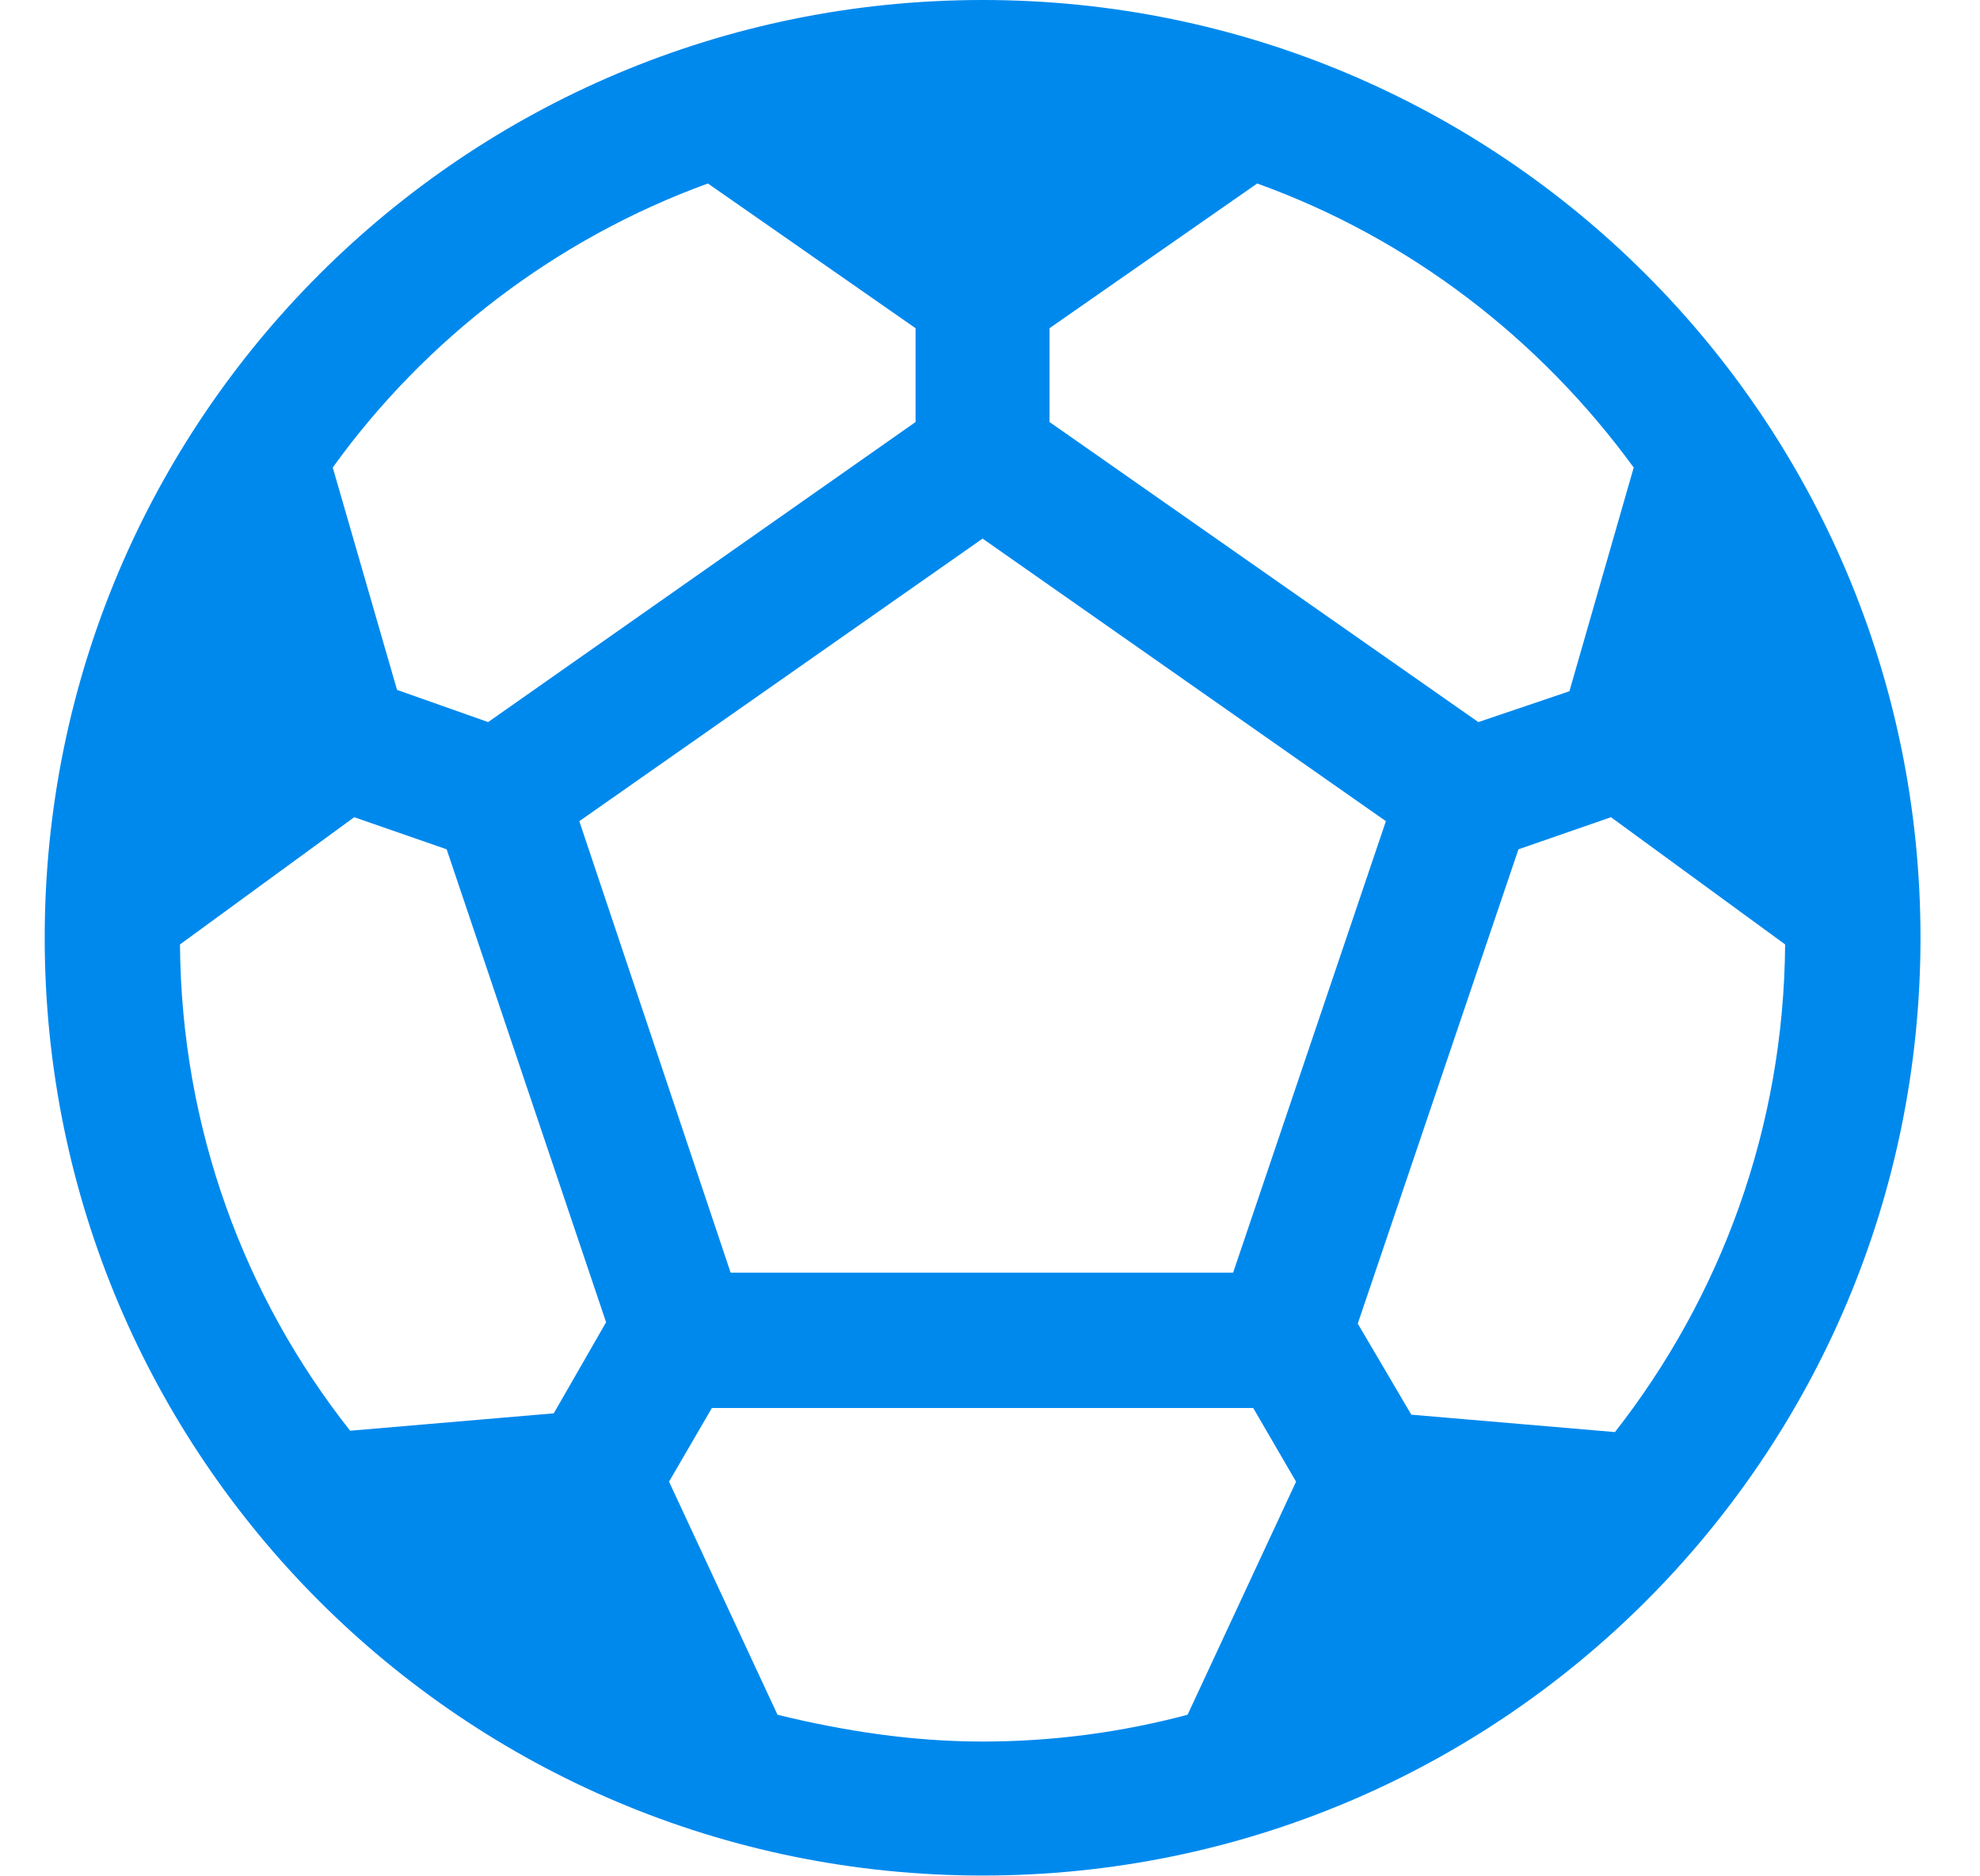
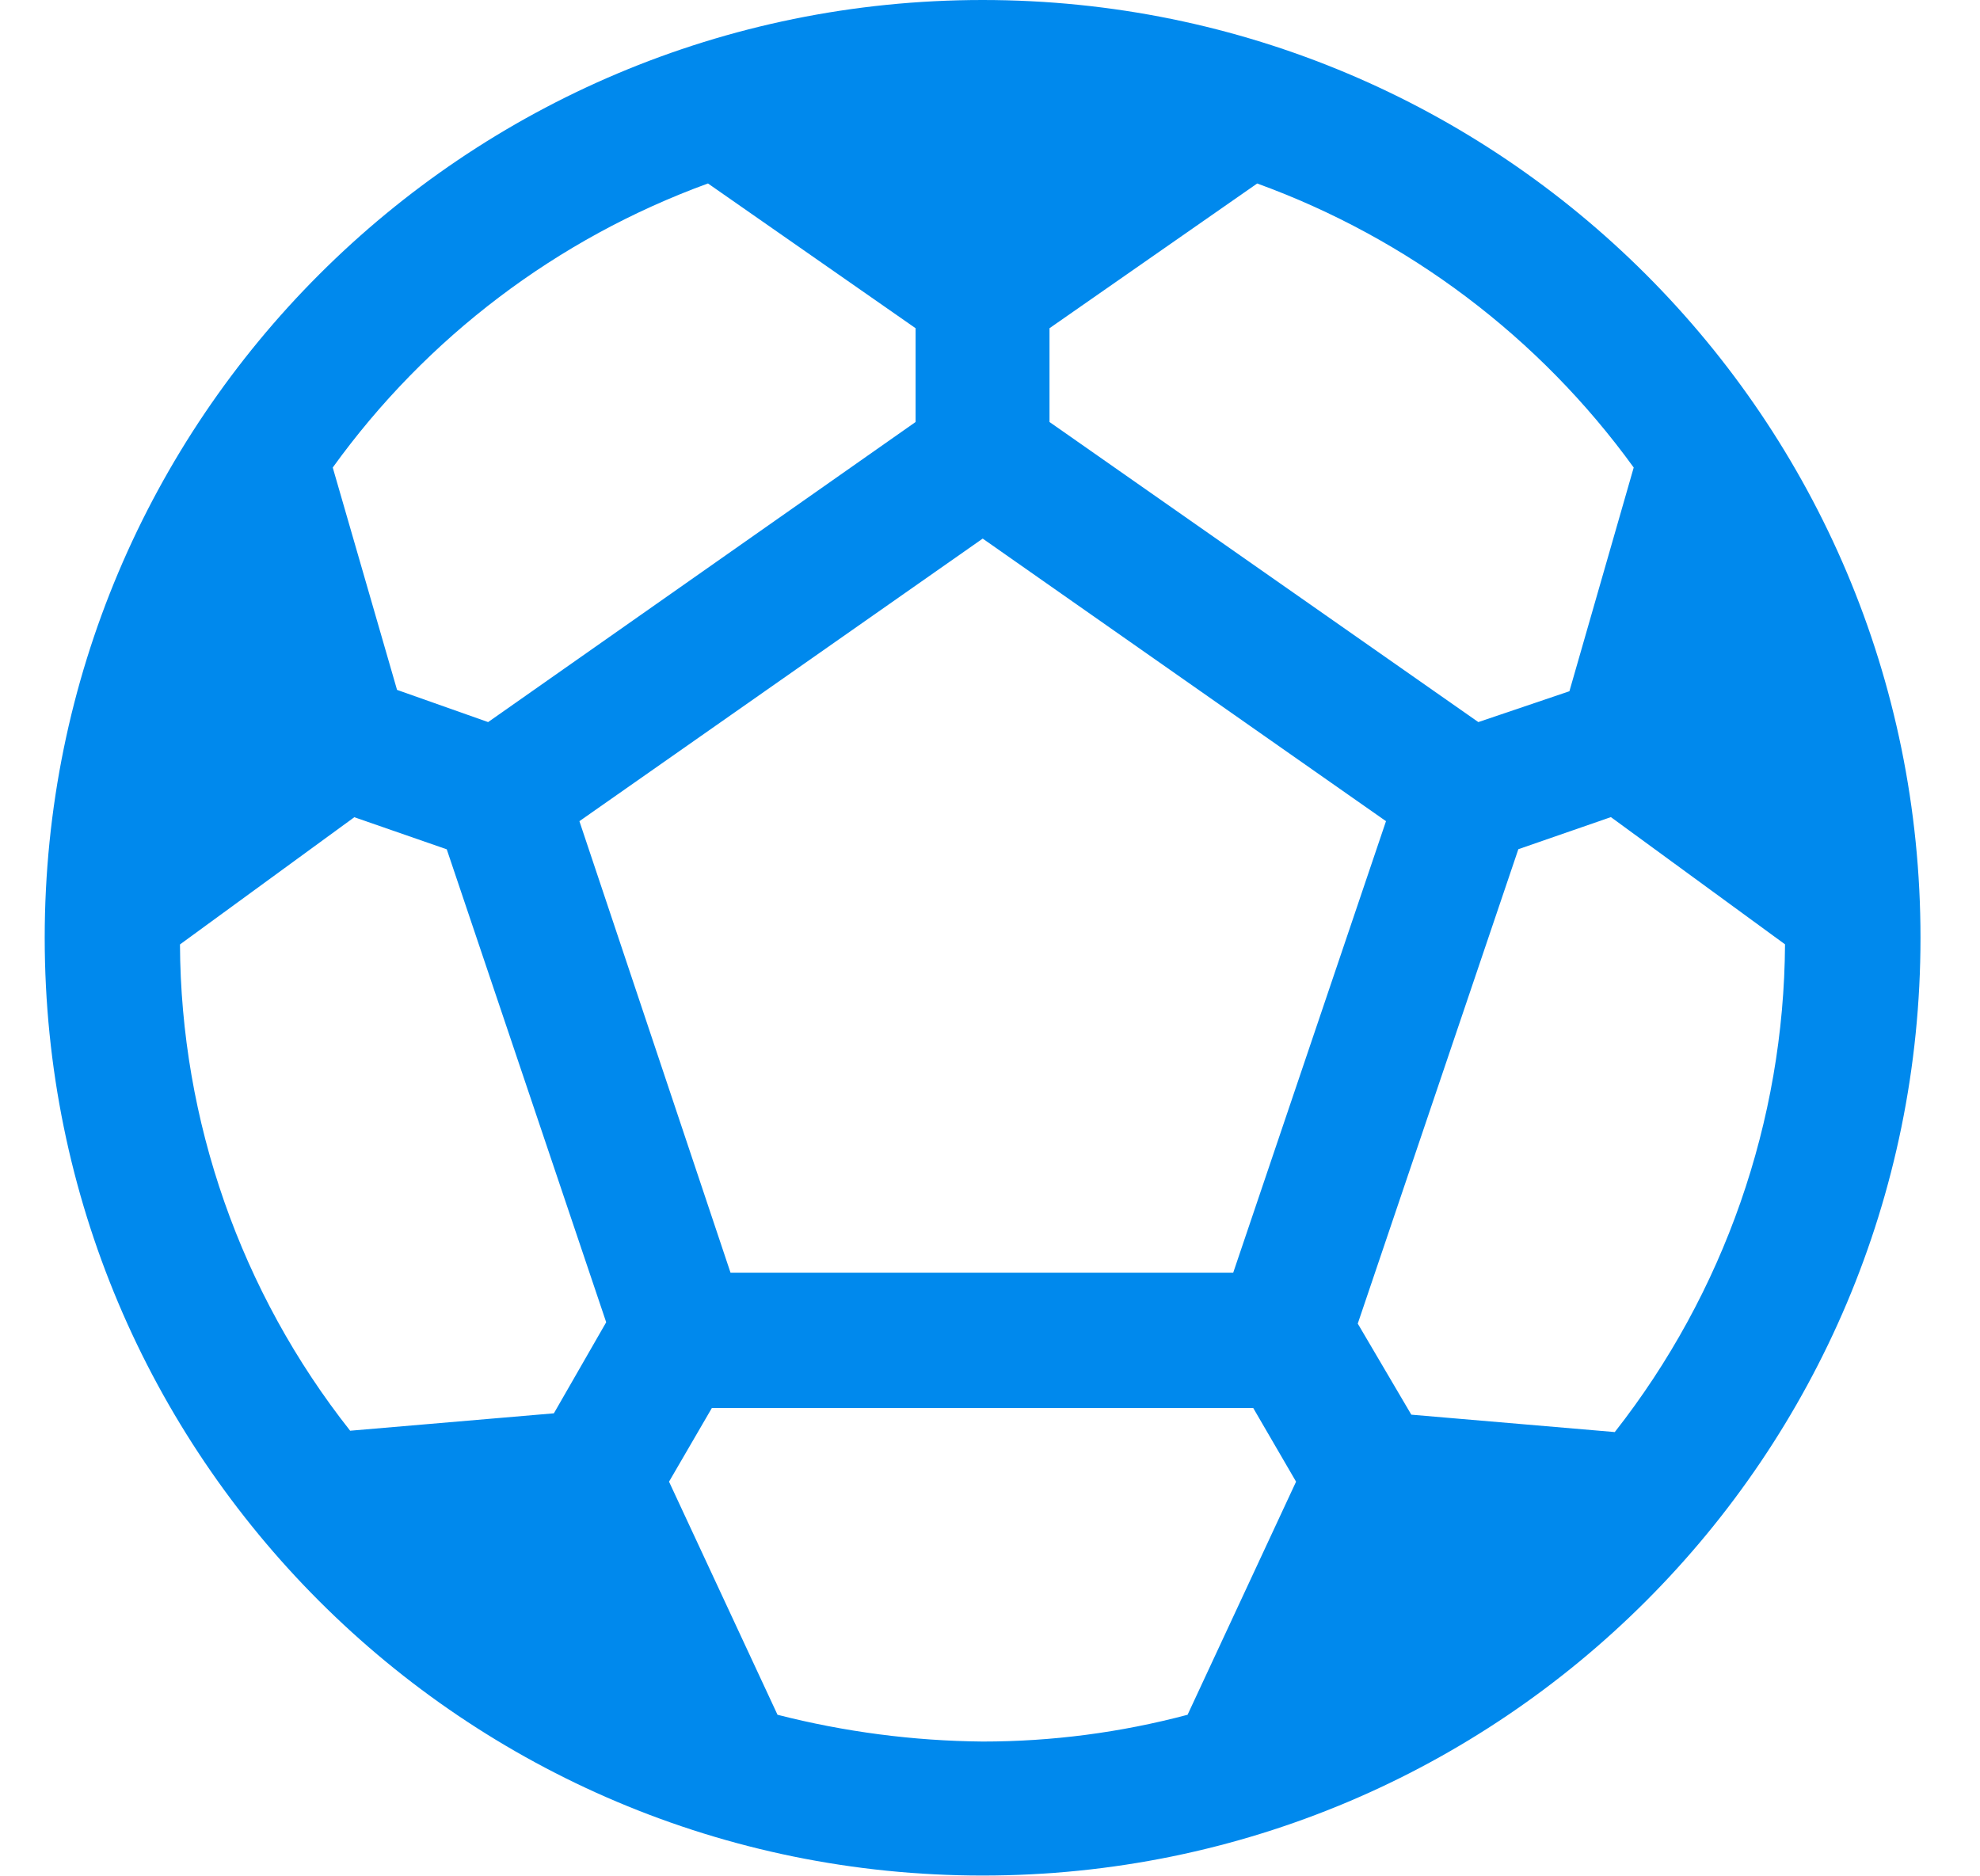
<svg xmlns="http://www.w3.org/2000/svg" width="19" height="18" viewBox="0 0 19 18" fill="none">
-   <path d="M9.429 0C4.453 0 0.429 4.024 0.429 9C0.429 13.976 4.453 18 9.429 18C14.404 18 18.429 13.976 18.429 9C18.429 4.024 14.404 0 9.429 0ZM10.071 3.15L12.064 1.761C13.53 2.289 14.777 3.253 15.677 4.487L15.06 6.634L14.186 6.93L10.071 4.05V3.15ZM13.299 7.881L11.833 12.214H7.011L5.559 7.881L9.429 5.169L13.299 7.881ZM6.793 1.761L8.786 3.15V4.05L4.684 6.93L3.81 6.621L3.193 4.487C4.08 3.253 5.34 2.289 6.793 1.761ZM5.314 13.564L3.36 13.731C2.344 12.446 1.74 10.826 1.727 9.064L3.399 7.843L4.286 8.151L5.816 12.69L5.314 13.564ZM11.396 16.457C10.766 16.624 10.11 16.714 9.429 16.714C8.747 16.714 8.091 16.611 7.461 16.457L6.42 14.22L6.831 13.513H12.026L12.437 14.22L11.396 16.457ZM15.497 13.744L13.543 13.577L13.029 12.703L14.571 8.151L15.459 7.843L17.13 9.064C17.117 10.826 16.513 12.446 15.497 13.744Z" fill="#0089ED" />
+   <path d="M9.429 0c-4.976 0-9 4.024-9 9s4.024 9 9 9c4.975 0 9-4.024 9-9s-4.025-9-9-9zm.642 3.15 1.993-1.389a7.712 7.712 0 0 1 3.613 2.726l-.617 2.147-.874.296-4.115-2.88v-.9zM13.3 7.881l-1.466 4.333H7.01L5.56 7.881l3.87-2.712 3.87 2.712zm-6.506-6.12L8.786 3.15v.9L4.684 6.93l-.874-.309-.617-2.134a7.677 7.677 0 0 1 3.6-2.726zm-1.48 11.803-1.954.167a7.588 7.588 0 0 1-1.633-4.667L3.4 7.843l.887.308 1.53 4.539-.502.874zm6.082 2.893a7.639 7.639 0 0 1-1.967.257 8.246 8.246 0 0 1-1.968-.257L6.42 14.22l.411-.707h5.195l.411.707-1.041 2.237zm4.101-2.713-1.954-.167-.514-.874L14.57 8.15l.888-.308 1.671 1.221a7.654 7.654 0 0 1-1.633 4.68z" fill="#0089ED" />
</svg>
